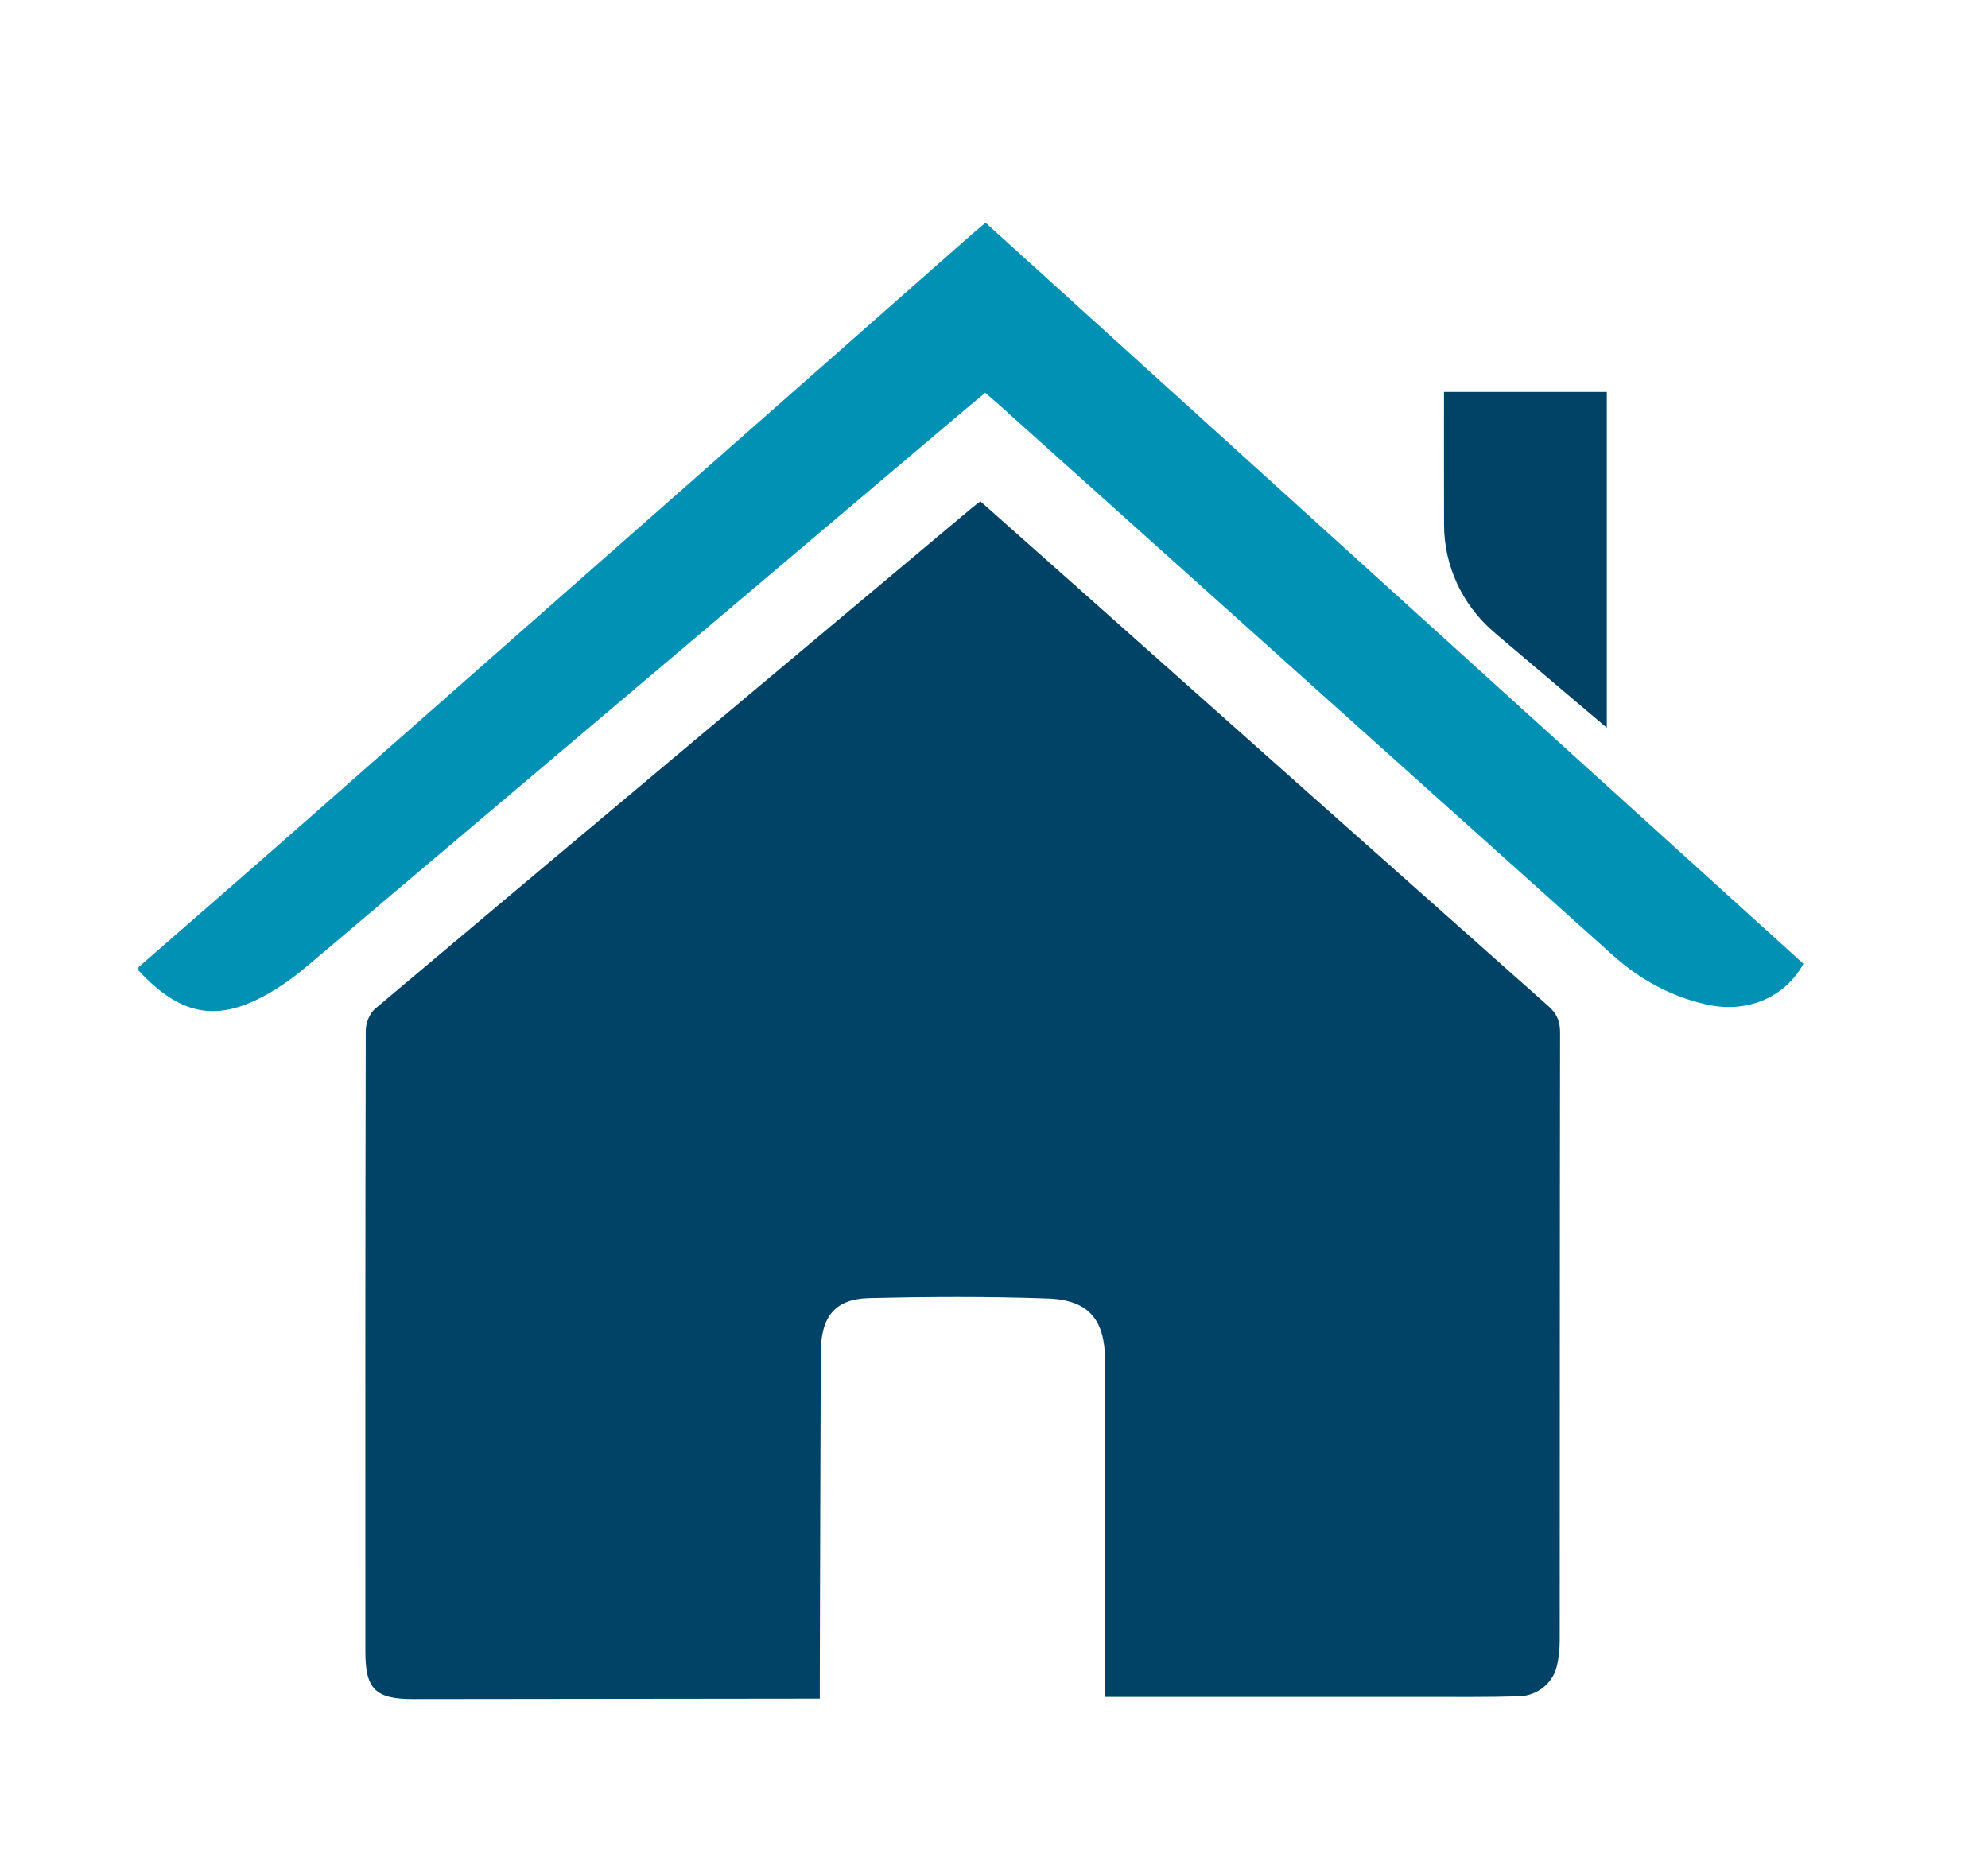
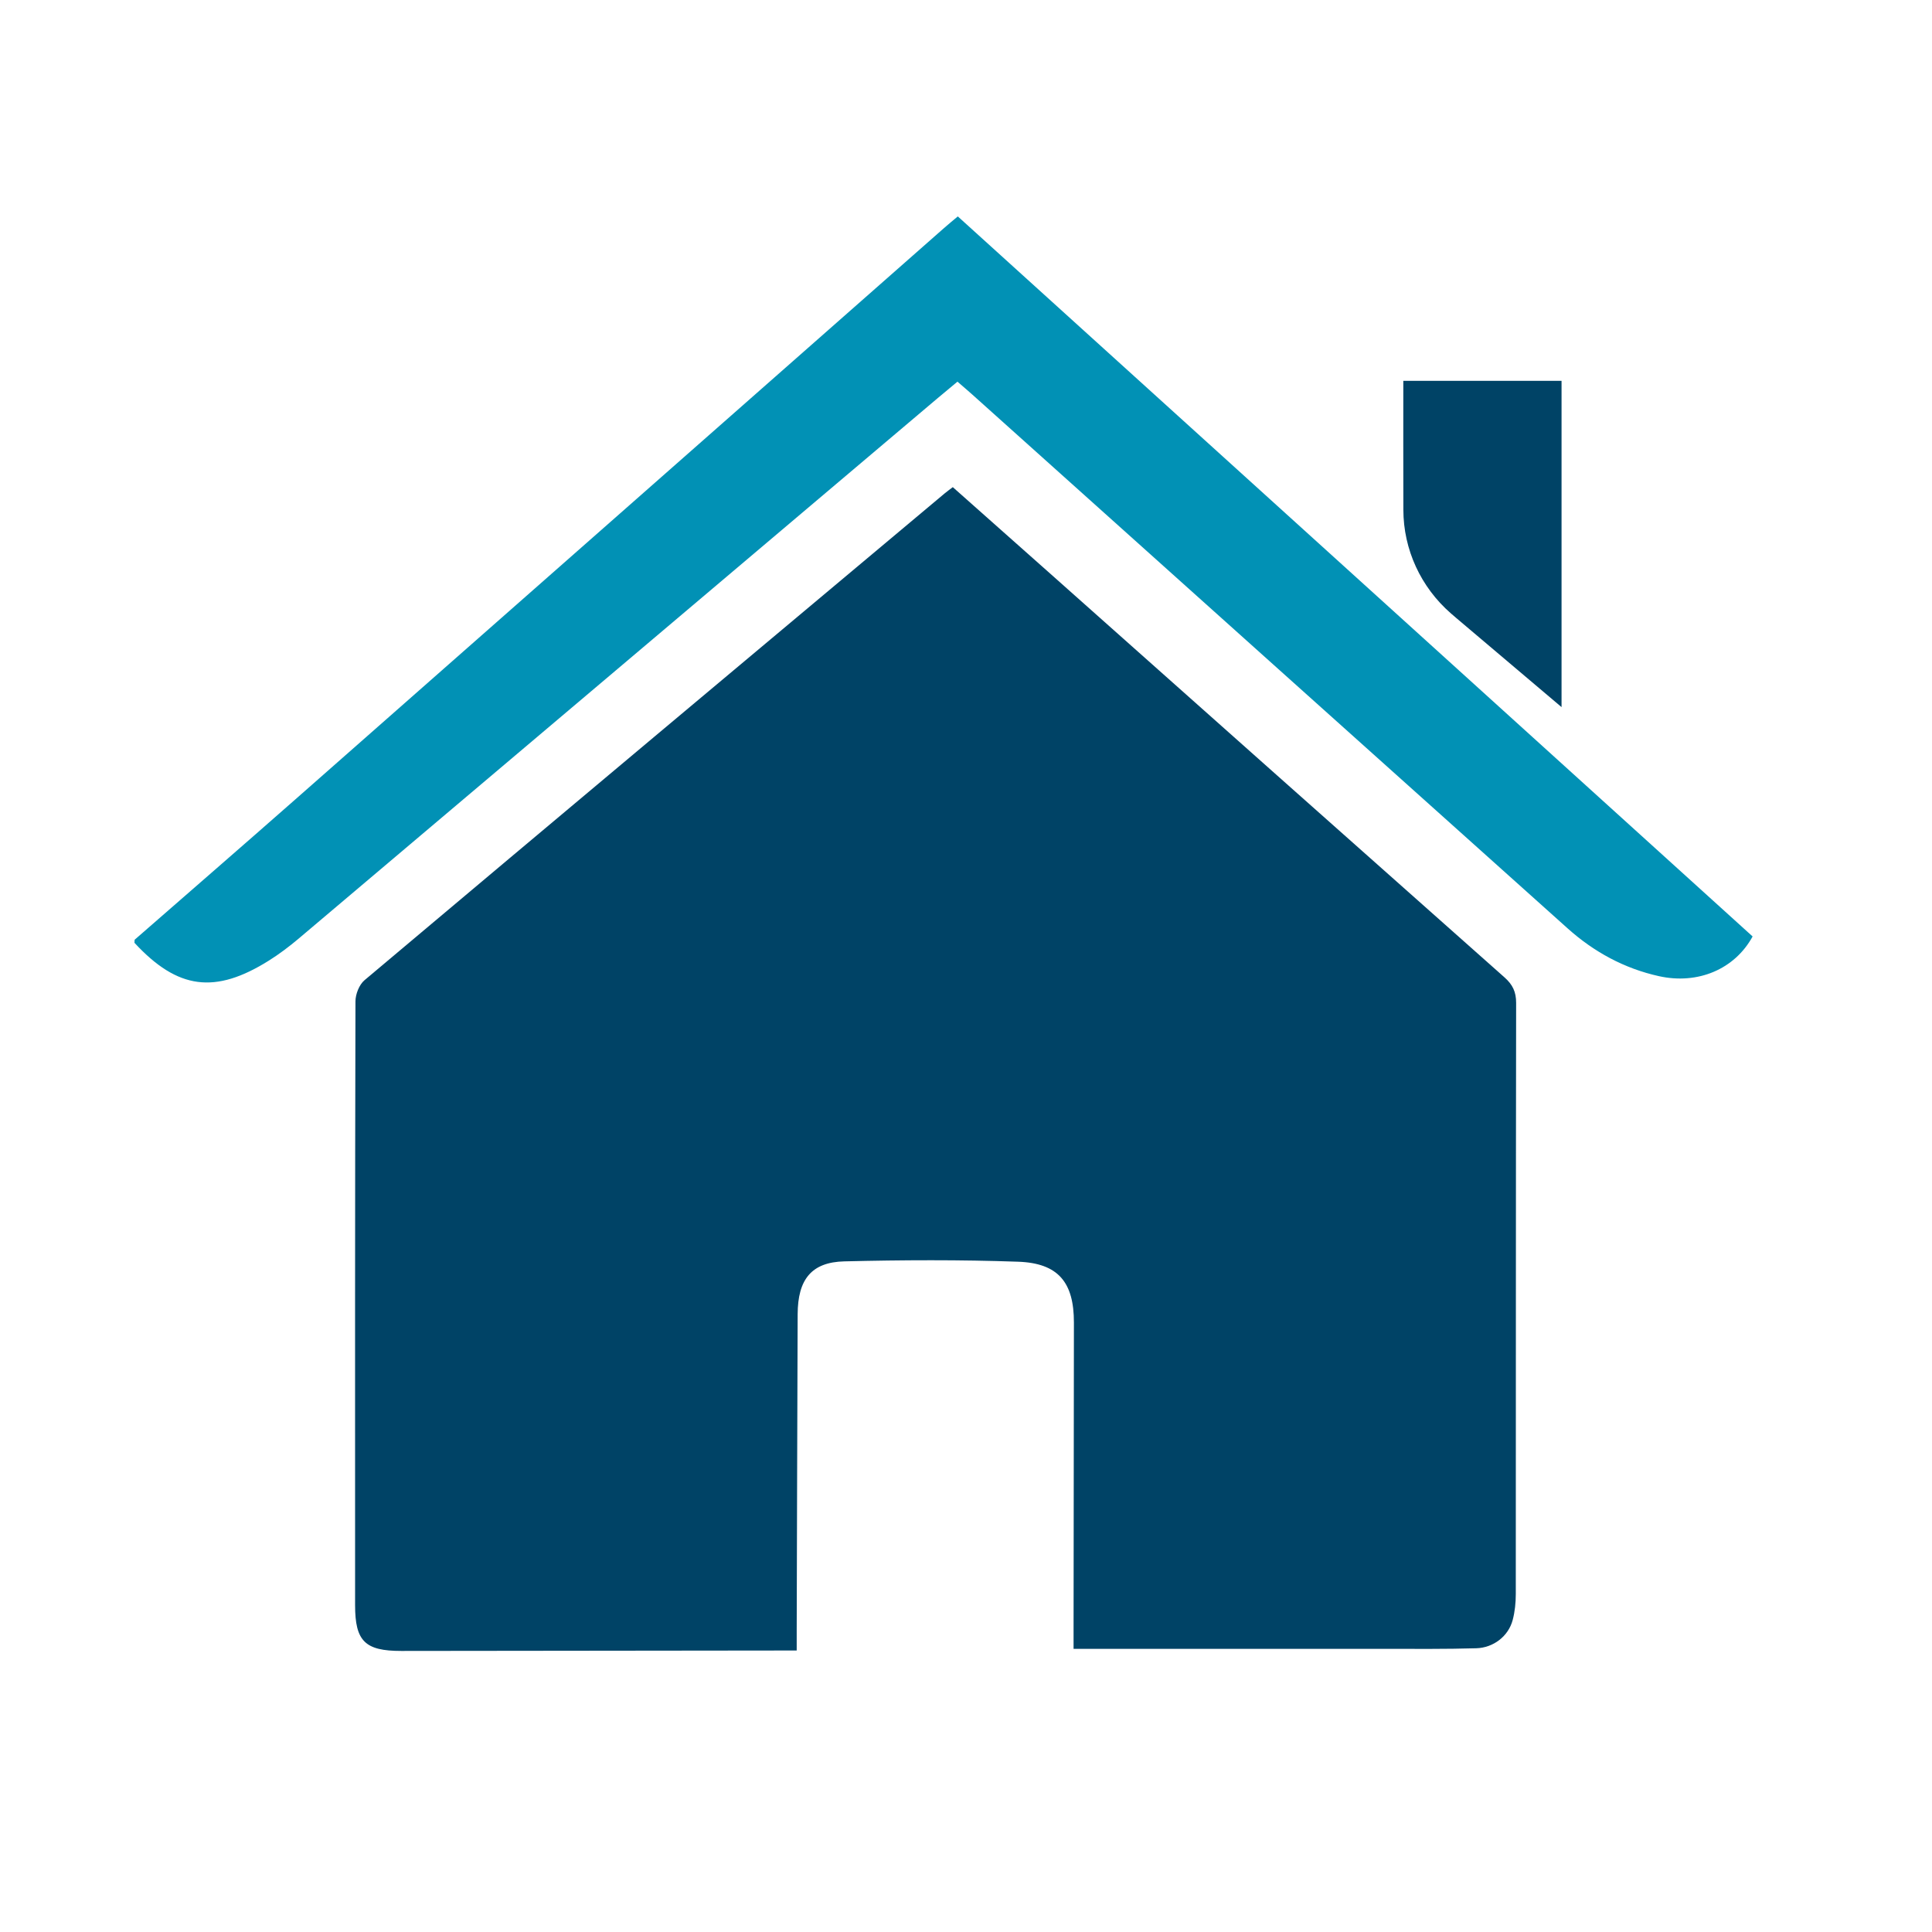
- <svg xmlns="http://www.w3.org/2000/svg" id="Layer_1" data-name="Layer 1" viewBox="0 0 787.4 741.45">
+ <svg xmlns="http://www.w3.org/2000/svg" id="Layer_1" data-name="Layer 1" viewBox="0 0 787.4 787.4">
  <path fill="#0191b5" stroke-width="0" d="m54.86,383.01c21.82-19.05,43.71-38.02,65.45-57.16,88.18-77.62,176.32-155.29,264.48-232.94,1.74-1.54,3.55-3,5.57-4.71l323.93,293.46c-7.27,13.32-22.27,19.7-38.14,16.19-14.13-3.12-26.52-9.87-37.24-19.47-80.95-72.51-161.83-145.1-242.73-217.65-1.75-1.57-3.55-3.09-5.96-5.18-2.75,2.29-5.5,4.55-8.22,6.85-86.78,73.41-173.55,146.83-260.36,220.2-3.78,3.19-7.74,6.17-11.92,8.81-22.09,13.91-37.34,11.84-54.92-7.16l.06-1.22Z" />
  <path fill="#004366" stroke-width="0" d="m324.7,672.68c-3.2,0-5.51,0-7.82,0-51.11.06-102.22.12-153.33.17-14.78.01-18.82-3.96-18.83-18.62-.02-82.03-.05-164.07.15-246.1,0-2.94,1.53-6.83,3.71-8.66,78.68-66.23,157.53-132.27,236.35-198.32.98-.82,2.03-1.57,3.39-2.61,13.34,11.84,26.66,23.65,39.96,35.47,61.61,54.8,123.2,109.62,184.89,164.33,3.34,2.96,4.75,5.91,4.74,10.42-.13,80.31-.09,160.63-.14,240.94,0,3.53-.37,7.14-1.26,10.53-1.77,6.7-7.92,11.33-14.85,11.53-12.37.36-24.76.24-37.15.24-39.51.02-79.03,0-118.54,0-2.54,0-5.07,0-8.43,0,0-3.02,0-5.52,0-8.02.05-41.66.11-83.32.14-124.98.01-16.37-6.36-24.21-22.77-24.78-23.59-.83-47.23-.72-70.83-.14-13.38.33-18.94,7.39-18.99,21.54-.17,42.95-.26,85.9-.39,128.85,0,2.51,0,5.01,0,8.2Z" />
  <path fill="#004366" stroke-width="0" d="m636.42,288.19c-14.85-12.56-28.89-24.45-42.94-36.34-.65-.55-1.31-1.11-1.95-1.68-.07-.06-.15-.13-.22-.19-12.24-10.67-19.34-25.99-19.36-42.23,0-.09,0-.17,0-.26-.06-17.31-.02-34.62-.02-52.27h64.49v132.97Z" />
</svg>
